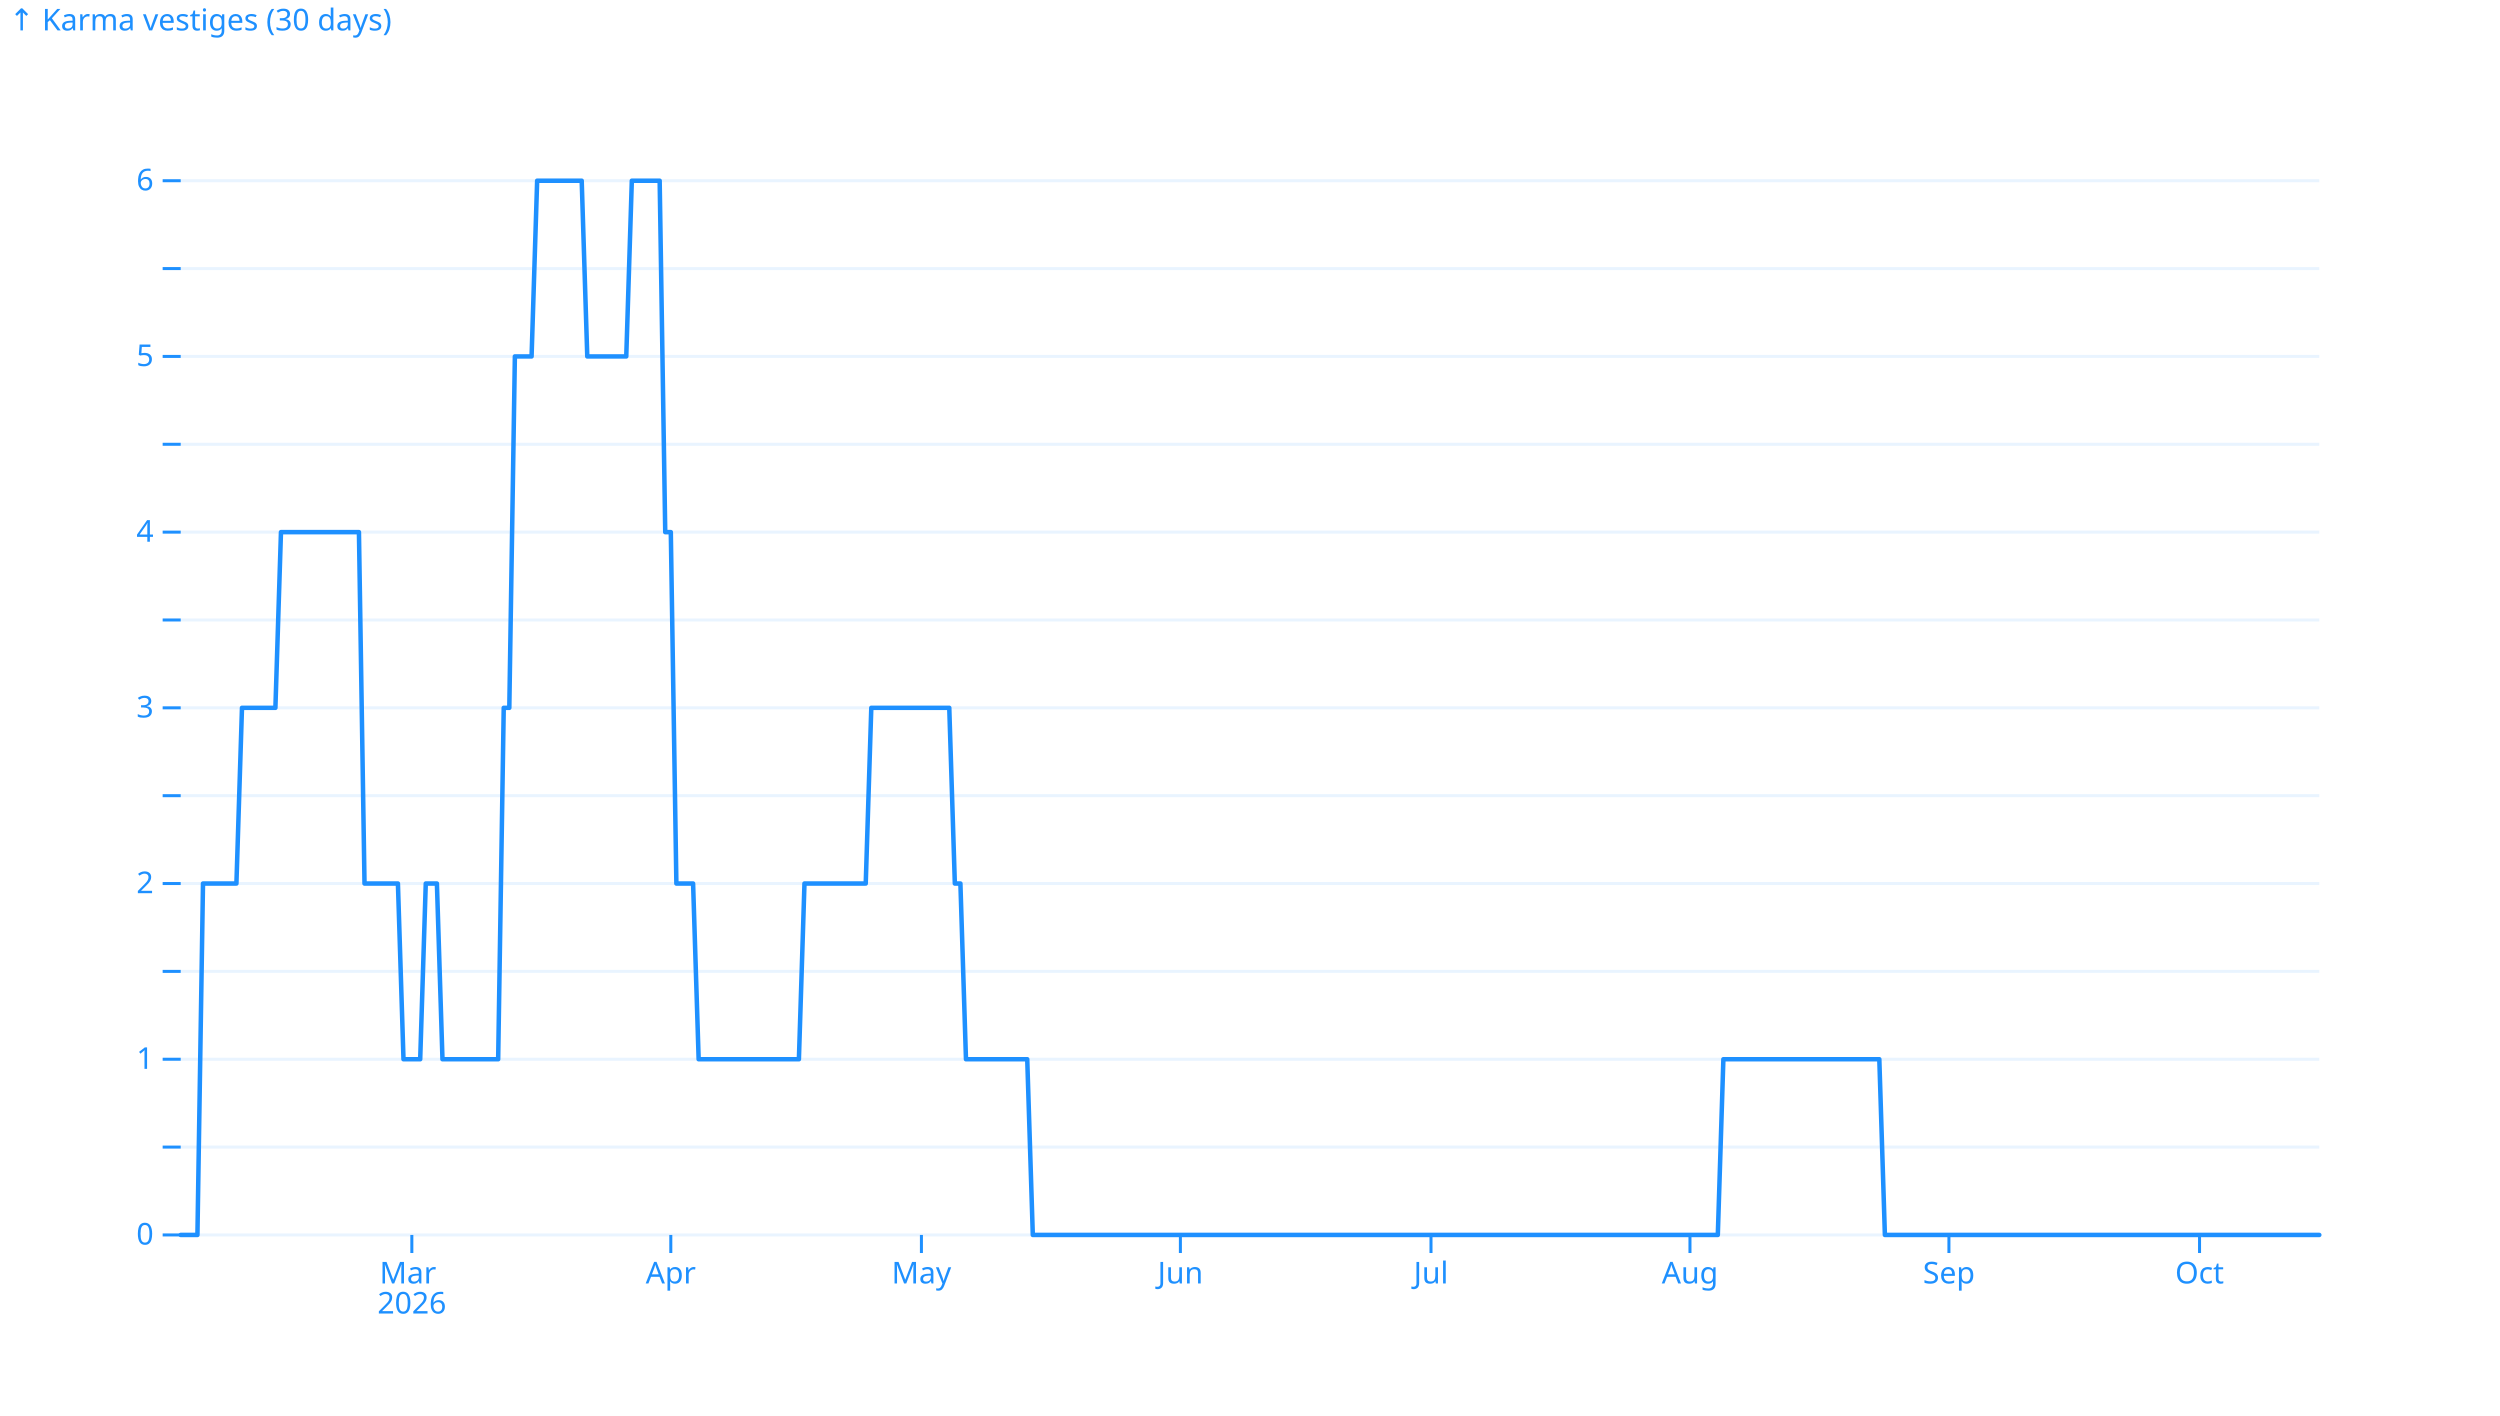
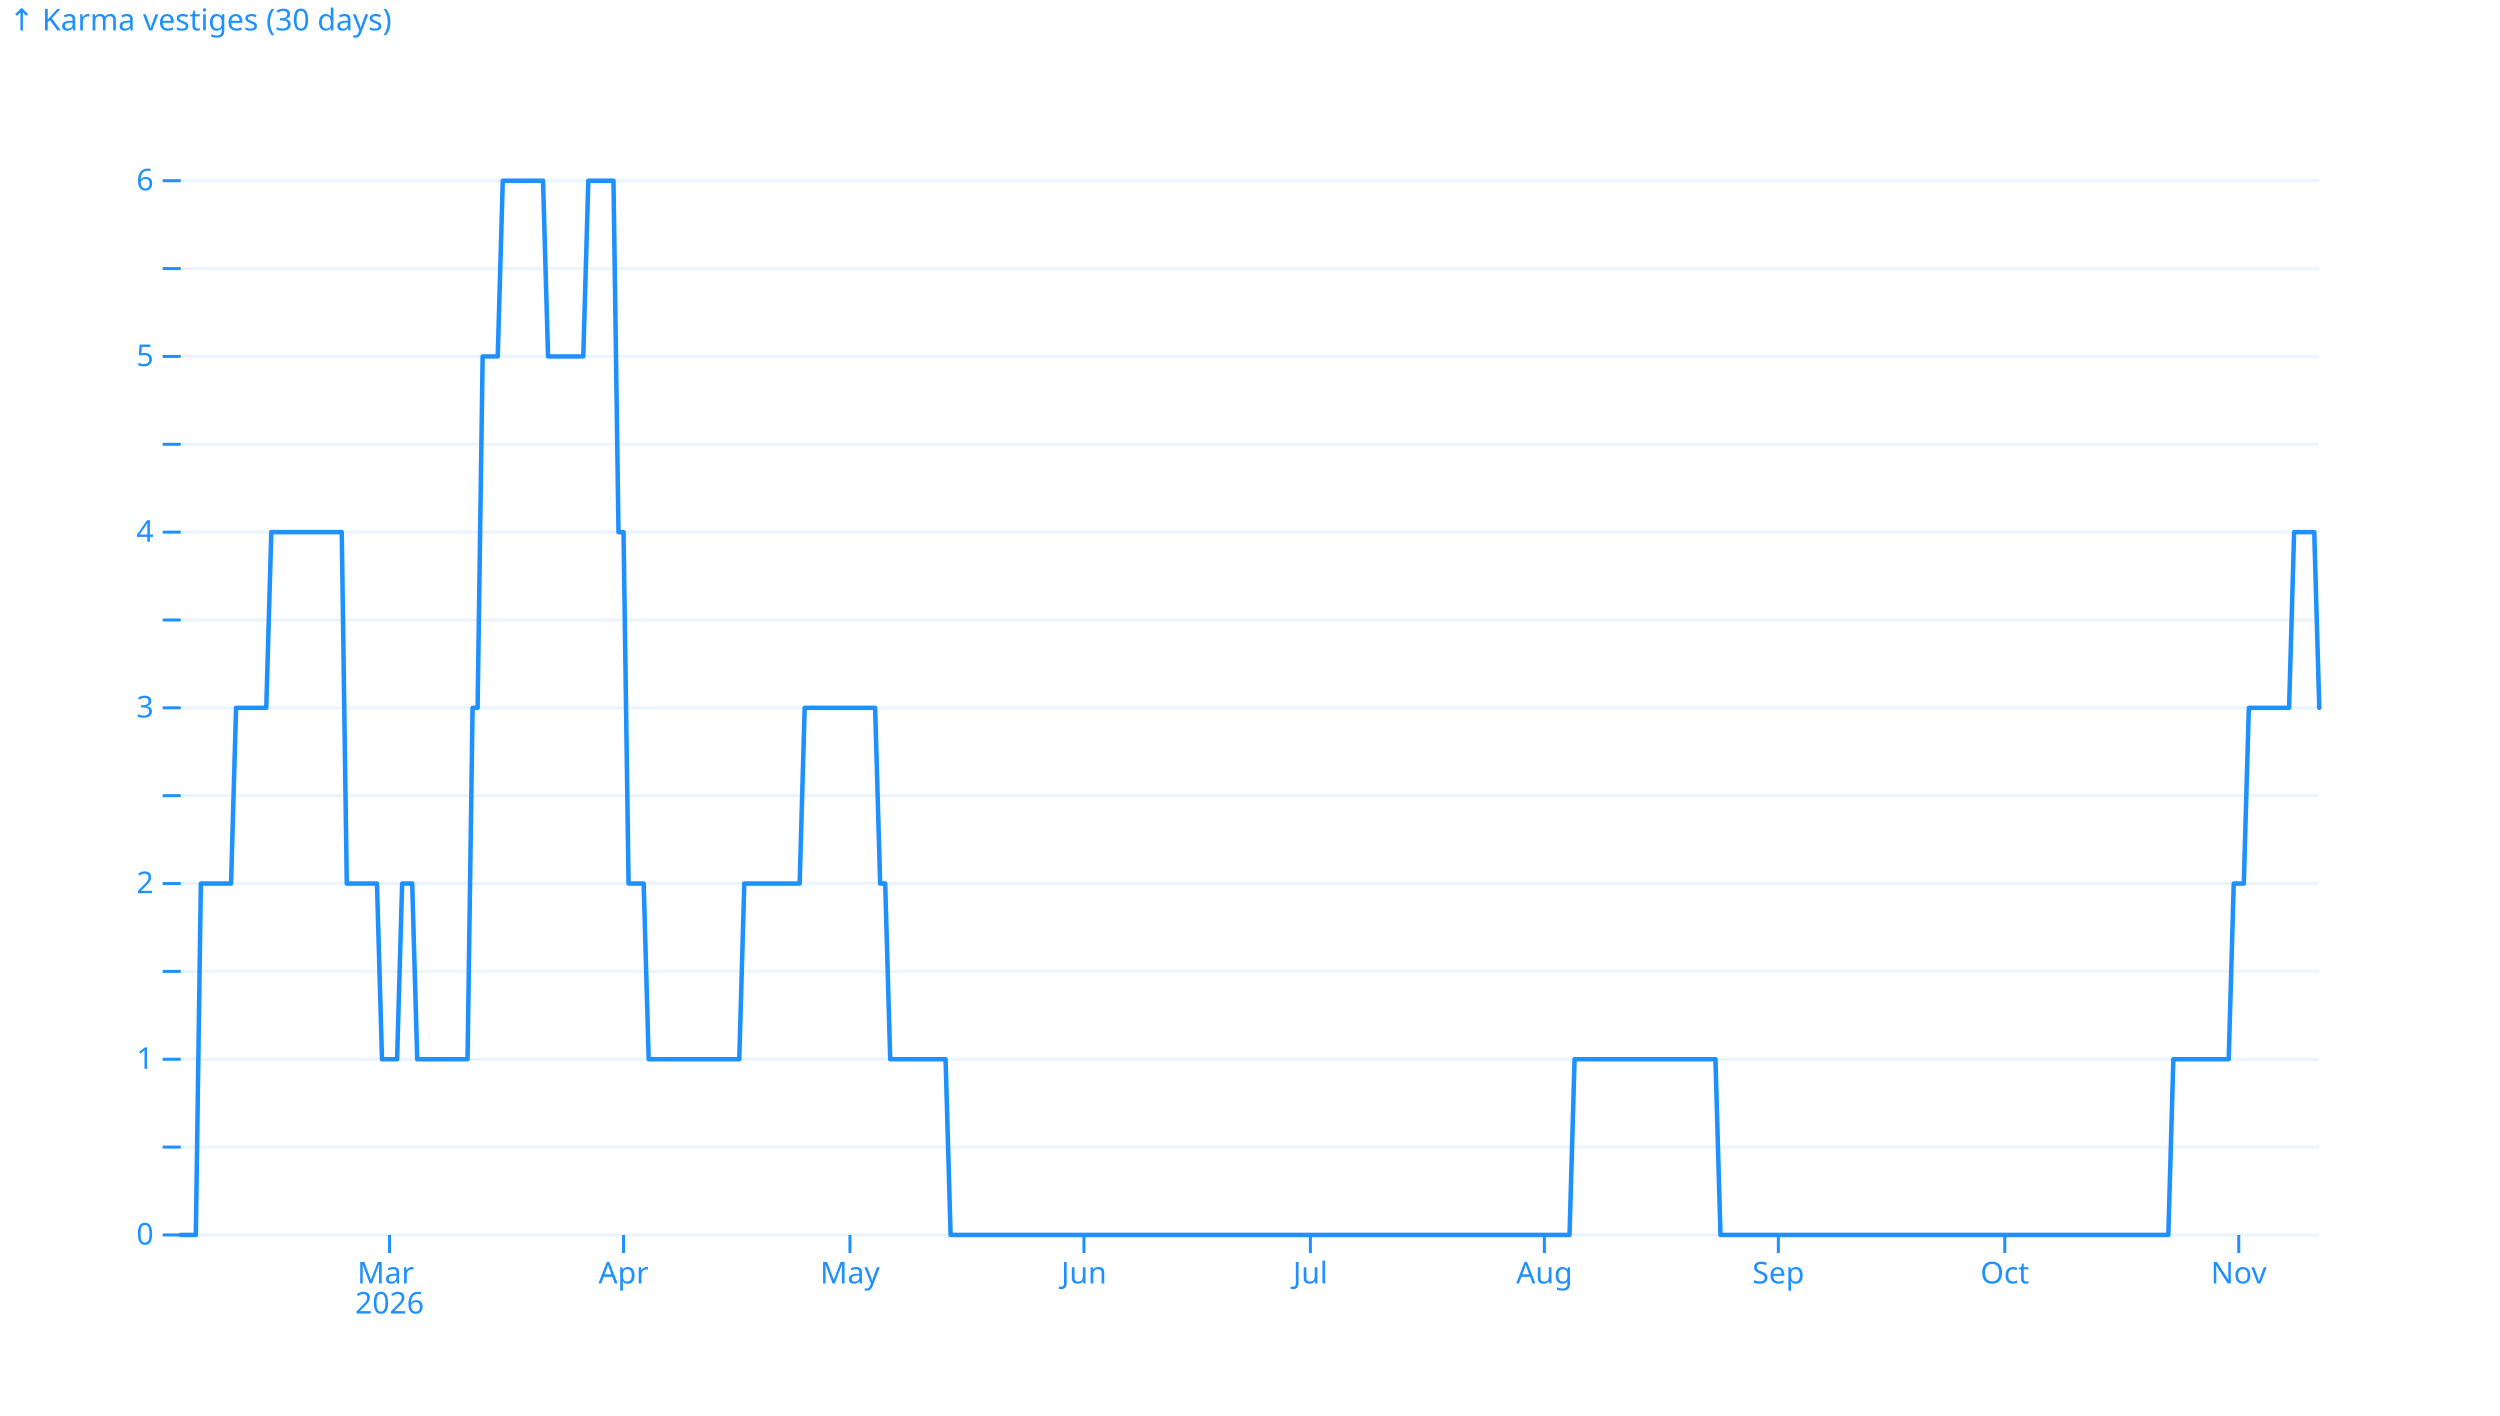
<svg xmlns="http://www.w3.org/2000/svg" width="830" height="470" fill="currentColor" class="plot-d6a7b5" font-family="system-ui, sans-serif" font-size="10" style="--plot-background:white;display:block;height:intrinsic;max-width:100%;color:#1e90ff" text-anchor="middle" viewBox="0 0 830 470">
  <style>
        :where(.plot-d6a7b5 text),:where(.plot-d6a7b5 tspan){white-space:pre}
    </style>
  <path stroke="currentColor" stroke-opacity=".1" d=" M60 410 h710 M60 380.833 h710 M60 351.667 h710 M60 322.5 h710 M60 293.333 h710 M60 264.167 h710 M60 235 h710 M60 205.833 h710 M60 176.667 h710 M60 147.5 h710 M60 118.333 h710 M60 89.167 h710 M60 60 h710" aria-hidden="true" aria-label="y-grid" />
  <path fill="none" stroke="currentColor" d=" M60 410 h-6 m6 -29.167 h-6 m6 -29.166 h-6 m6 -29.167 h-6 m6 -29.167 h-6 m6 -29.166 h-6 M60 235 h-6 m6 -29.167 h-6 m6 -29.166 h-6 m6 -29.167 h-6 m6 -29.167 h-6 m6 -29.166 h-6 M60 60 h-6" aria-hidden="true" aria-label="y-axis tick" />
  <g aria-label="y-axis tick label" font-variant="tabular-nums" text-anchor="end">
    <text y=".32em" transform="translate(51 410)">0</text>
    <text y=".32em" transform="translate(51 351.667)">1</text>
    <text y=".32em" transform="translate(51 293.333)">2</text>
    <text y=".32em" transform="translate(51 235)">3</text>
    <text y=".32em" transform="translate(51 176.667)">4</text>
    <text y=".32em" transform="translate(51 118.333)">5</text>
    <text y=".32em" transform="translate(51 60)">6</text>
  </g>
  <text y=".71em" aria-label="y-axis label" text-anchor="start" transform="translate(3 3)">↑ Karma vestiges (30 days)</text>
-   <path fill="none" stroke="currentColor" d=" M136.732 410 v6 m85.976 -6 v6 m83.203 -6 v6 m85.977 -6 v6 m83.203 -6 v6 m85.977 -6 v6 m85.976 -6 v6 m83.203 -6 v6" aria-hidden="true" aria-label="x-axis tick" />
+   <path fill="none" stroke="currentColor" d=" M129.33 410 v6 m77.682 -6 v6 m75.176 -6 v6 m77.682 -6 v6 m75.177 -6 v6 m77.683 -6 v6 m77.682 -6 v6 m75.176 -6 v6 m77.682 -6 v6" aria-hidden="true" aria-label="x-axis tick" />
  <g aria-label="x-axis tick label" font-variant="tabular-nums">
-     <text transform="translate(136.732 419)">
+     <text transform="translate(129.33 419)">
      <tspan x="0" y=".71em">Mar</tspan>
      <tspan x="0" dy="1em">2026</tspan>
    </text>
-     <text y=".71em" transform="translate(222.708 419)">Apr</text>
-     <text y=".71em" transform="translate(305.911 419)">May</text>
-     <text y=".71em" transform="translate(391.888 419)">Jun</text>
-     <text y=".71em" transform="translate(475.091 419)">Jul</text>
-     <text y=".71em" transform="translate(561.068 419)">Aug</text>
-     <text y=".71em" transform="translate(647.044 419)">Sep</text>
-     <text y=".71em" transform="translate(730.247 419)">Oct</text>
+     <text y=".71em" transform="translate(207.012 419)">Apr</text>
+     <text y=".71em" transform="translate(282.188 419)">May</text>
+     <text y=".71em" transform="translate(359.87 419)">Jun</text>
+     <text y=".71em" transform="translate(435.047 419)">Jul</text>
+     <text y=".71em" transform="translate(512.73 419)">Aug</text>
+     <text y=".71em" transform="translate(590.412 419)">Sep</text>
+     <text y=".71em" transform="translate(665.588 419)">Oct</text>
+     <text y=".71em" transform="translate(743.27 419)">Nov</text>
  </g>
-   <path fill="none" stroke="currentColor" stroke-linecap="round" stroke-linejoin="round" stroke-width="1.5" d=" M60 410 h5.547 l1.849 -116.667 H78.49 L80.339 235 h11.093 l1.849 -58.333 h25.886 l1.849 116.666 h11.093 l1.849 58.334 h5.547 l1.849 -58.334 h3.698 l1.849 58.334 h18.49 L167.24 235 h1.849 l1.849 -116.667 h5.546 L178.333 60 h14.792 l1.849 58.333 h12.943 L209.766 60 h9.244 l1.849 116.667 h1.849 l1.849 116.666 h5.547 l1.849 58.334 h33.281 l1.849 -58.334 h20.339 L289.271 235 h25.885 l1.849 58.333 h1.849 l1.849 58.334 h20.339 L342.891 410 h227.422 l1.848 -58.333 h51.771 L625.781 410 H770" aria-label="line" />
+   <path fill="none" stroke="currentColor" stroke-linecap="round" stroke-linejoin="round" stroke-width="1.5" d=" M60 410 h5.012 l1.67 -116.667 h10.024 L78.376 235 H88.4 l1.671 -58.333 h23.388 l1.67 116.666 h10.024 l1.671 58.334 h5.011 l1.671 -58.334 h3.341 l1.671 58.334 h16.706 L156.894 235 h1.671 l1.67 -116.667 h5.012 L166.918 60 h13.364 l1.671 58.333 h11.694 L195.318 60 h8.353 l1.67 116.667 h1.671 l1.67 116.666 h5.012 l1.671 58.334 h30.07 l1.671 -58.334 h18.376 L267.153 235 h23.388 l1.671 58.333 h1.67 l1.671 58.334 h18.376 L315.6 410 h205.482 l1.671 -58.333 h46.776 L571.2 410 h148.682 l1.671 -58.333 h18.376 l1.671 -58.334 h3.341 L746.612 235 h13.364 l1.671 -58.333 h6.682 L770 235" aria-label="line" />
</svg>
